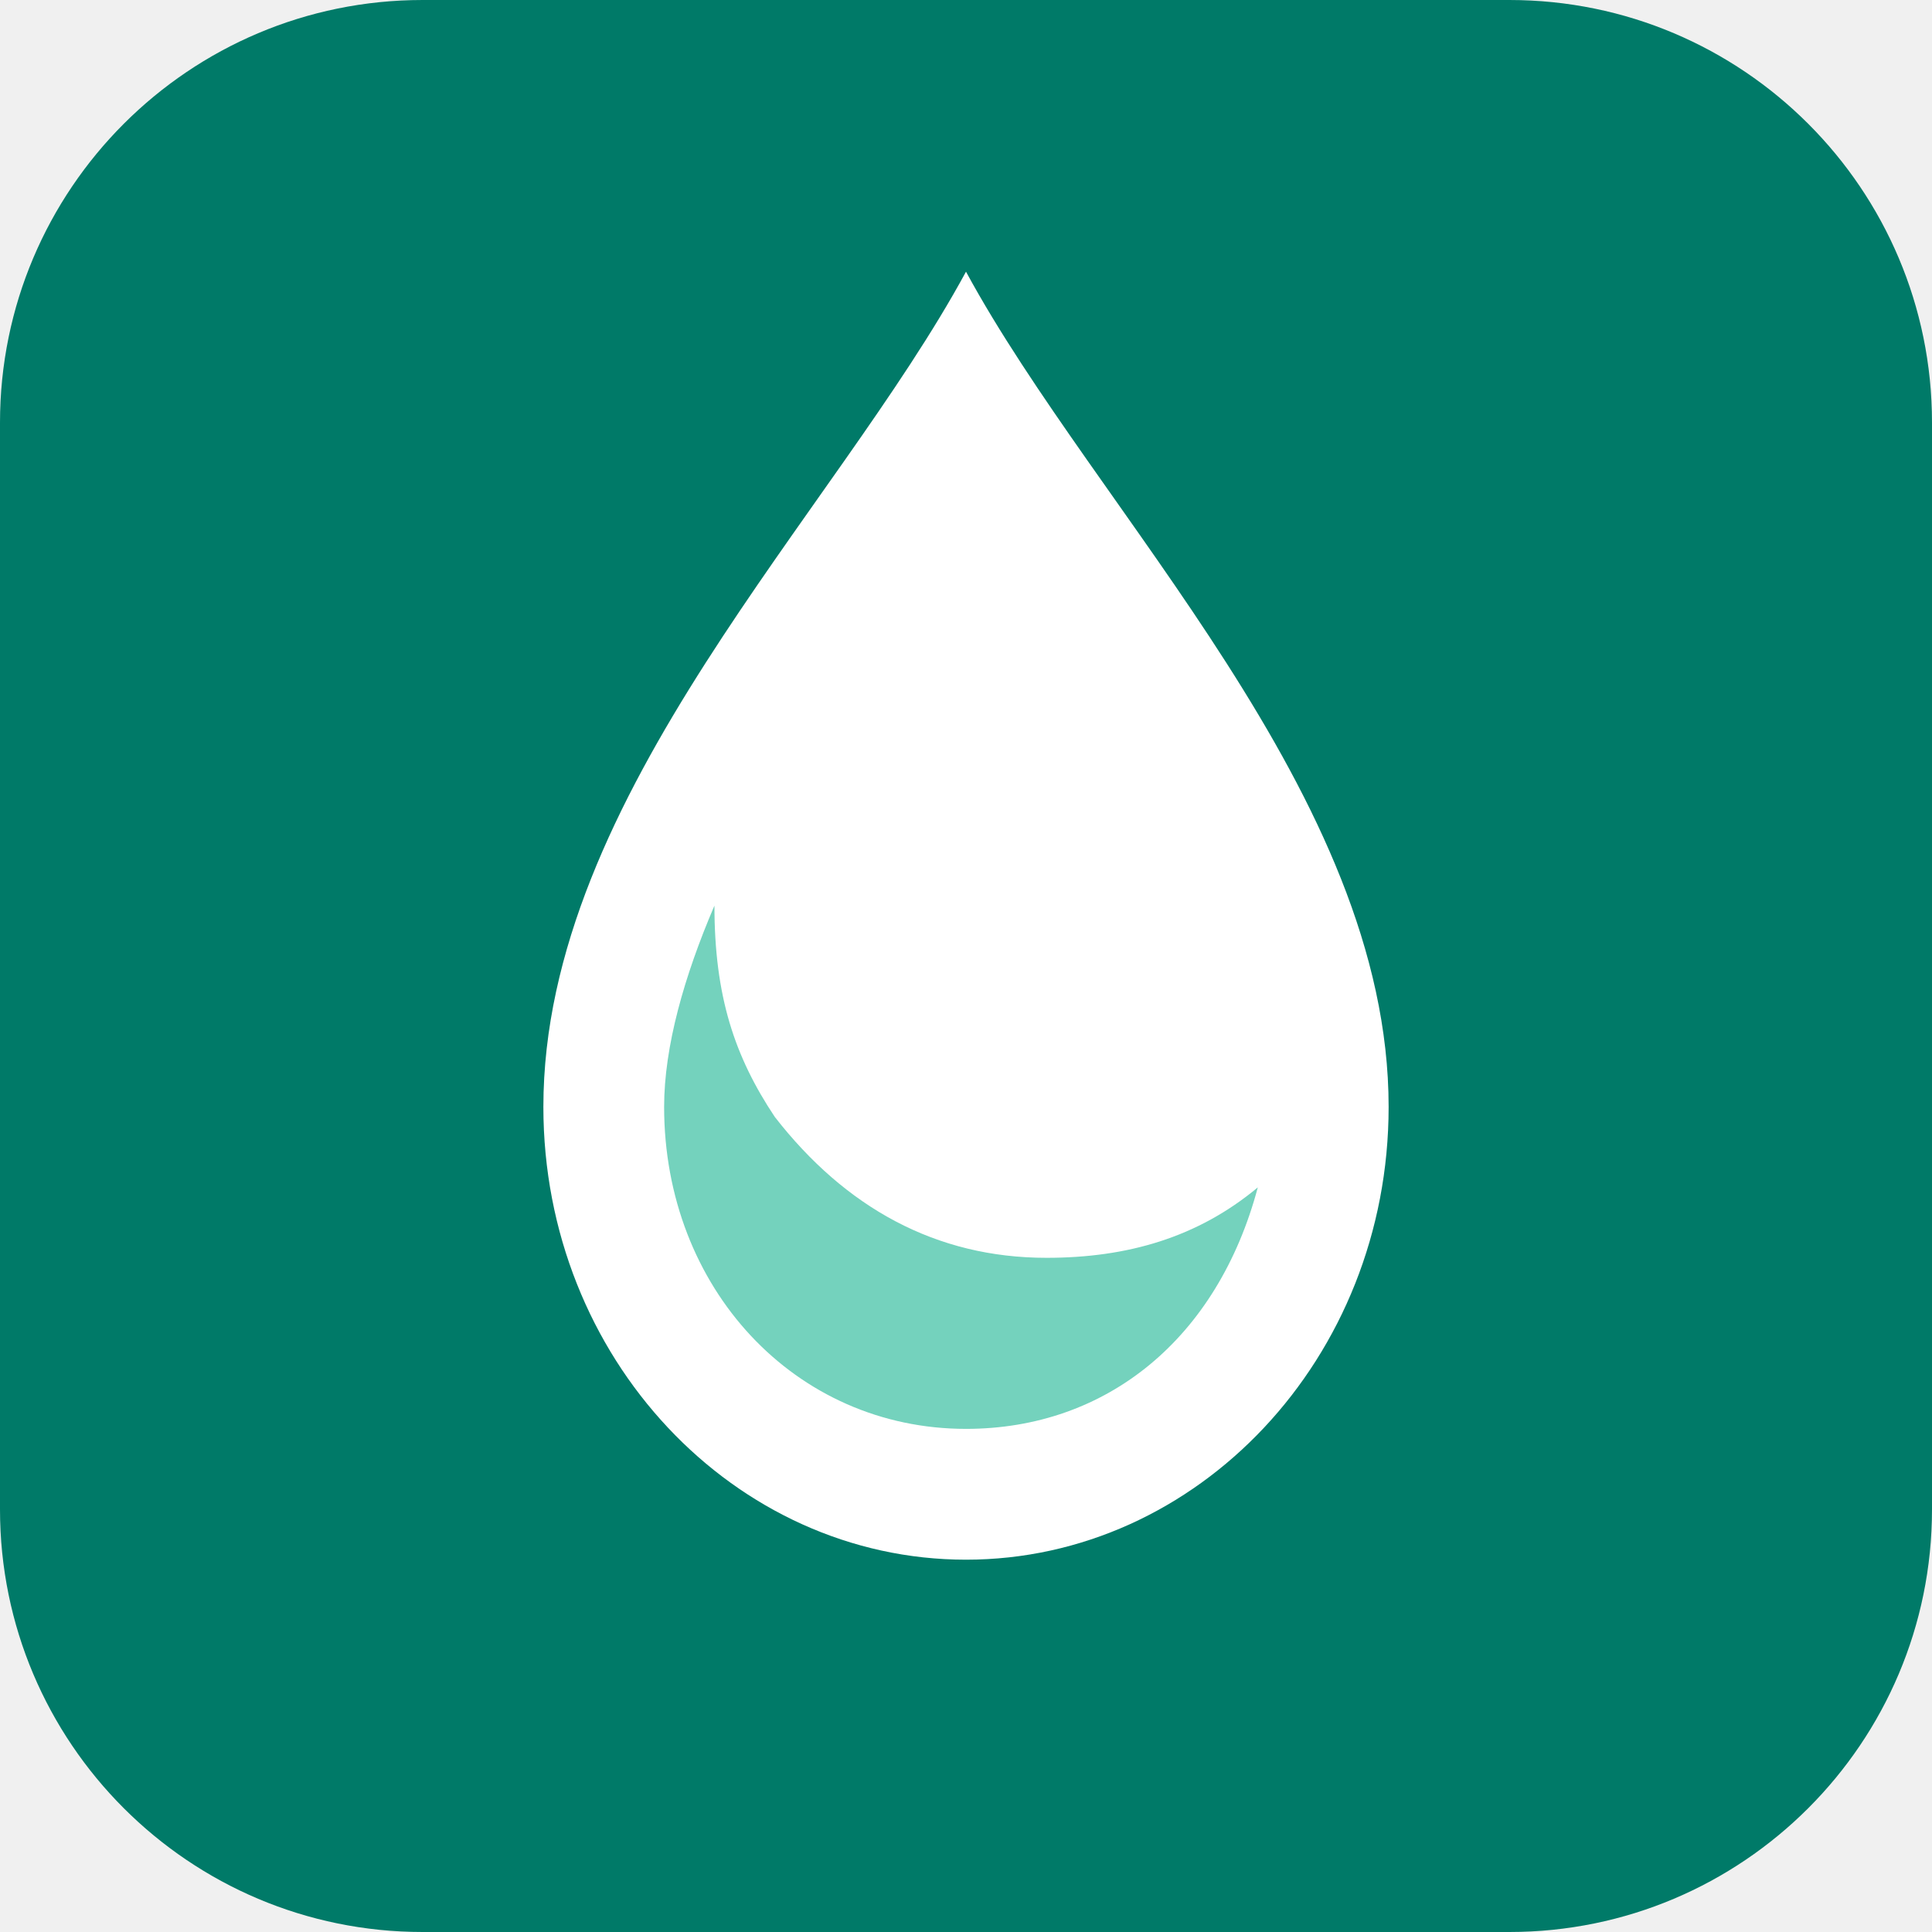
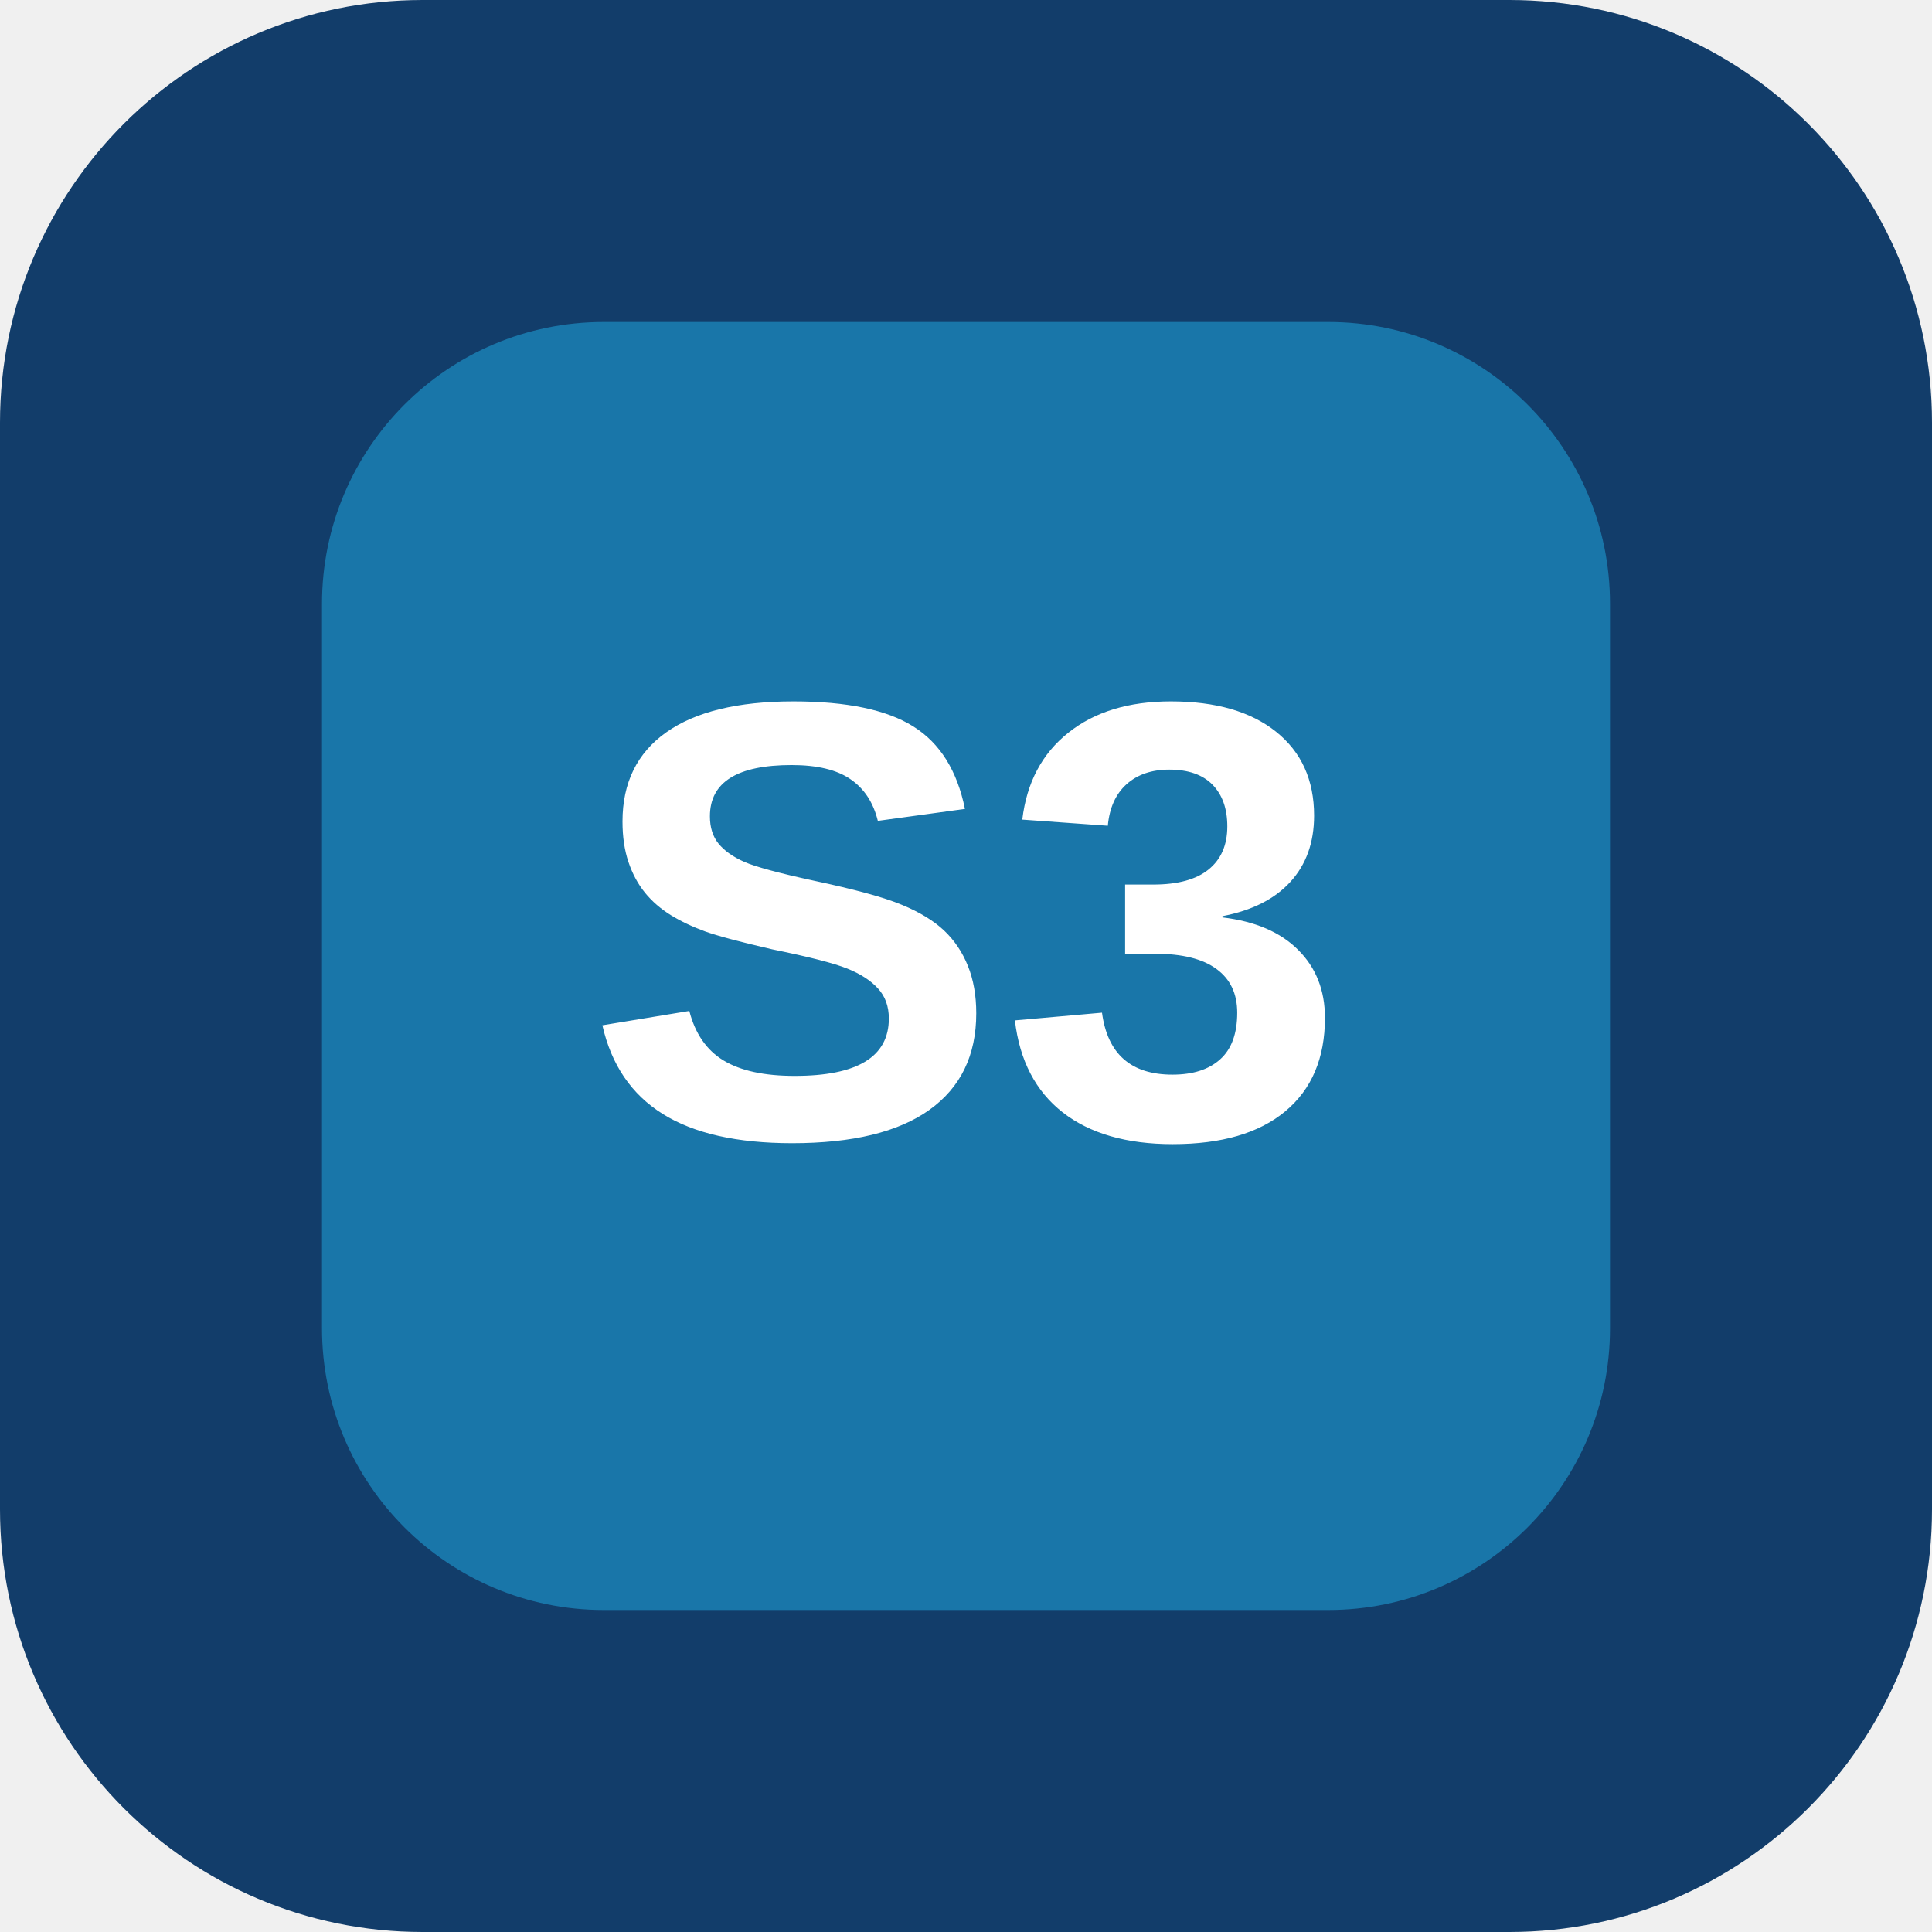
<svg xmlns="http://www.w3.org/2000/svg" width="192" height="192" viewBox="0 0 192 192">
-   <rect width="192" height="192" rx="42" fill="#007a68" />
-   <path d="M96 27c-13 24-42 52-42 83 0 25 19 45 42 45s42-20 42-45c0-31-29-59-42-83Z" fill="#fff" />
-   <path d="M77 111c7 9 16 14 27 14 8 0 15-2 21-7-4 15-15 24-29 24-17 0-30-14-30-32 0-6 2-13 5-20 0 9 2 15 6 21Z" fill="#74d2bd" />
+   <rect width="192" height="192" rx="42" fill="#123d6a" />
+   <rect x="32" y="32" width="128" height="128" rx="28" fill="#1976a9" />
+   <text x="96" y="113" text-anchor="middle" font-family="Arial,sans-serif" font-size="62" font-weight="800" fill="#fff">S3</text>
</svg>
